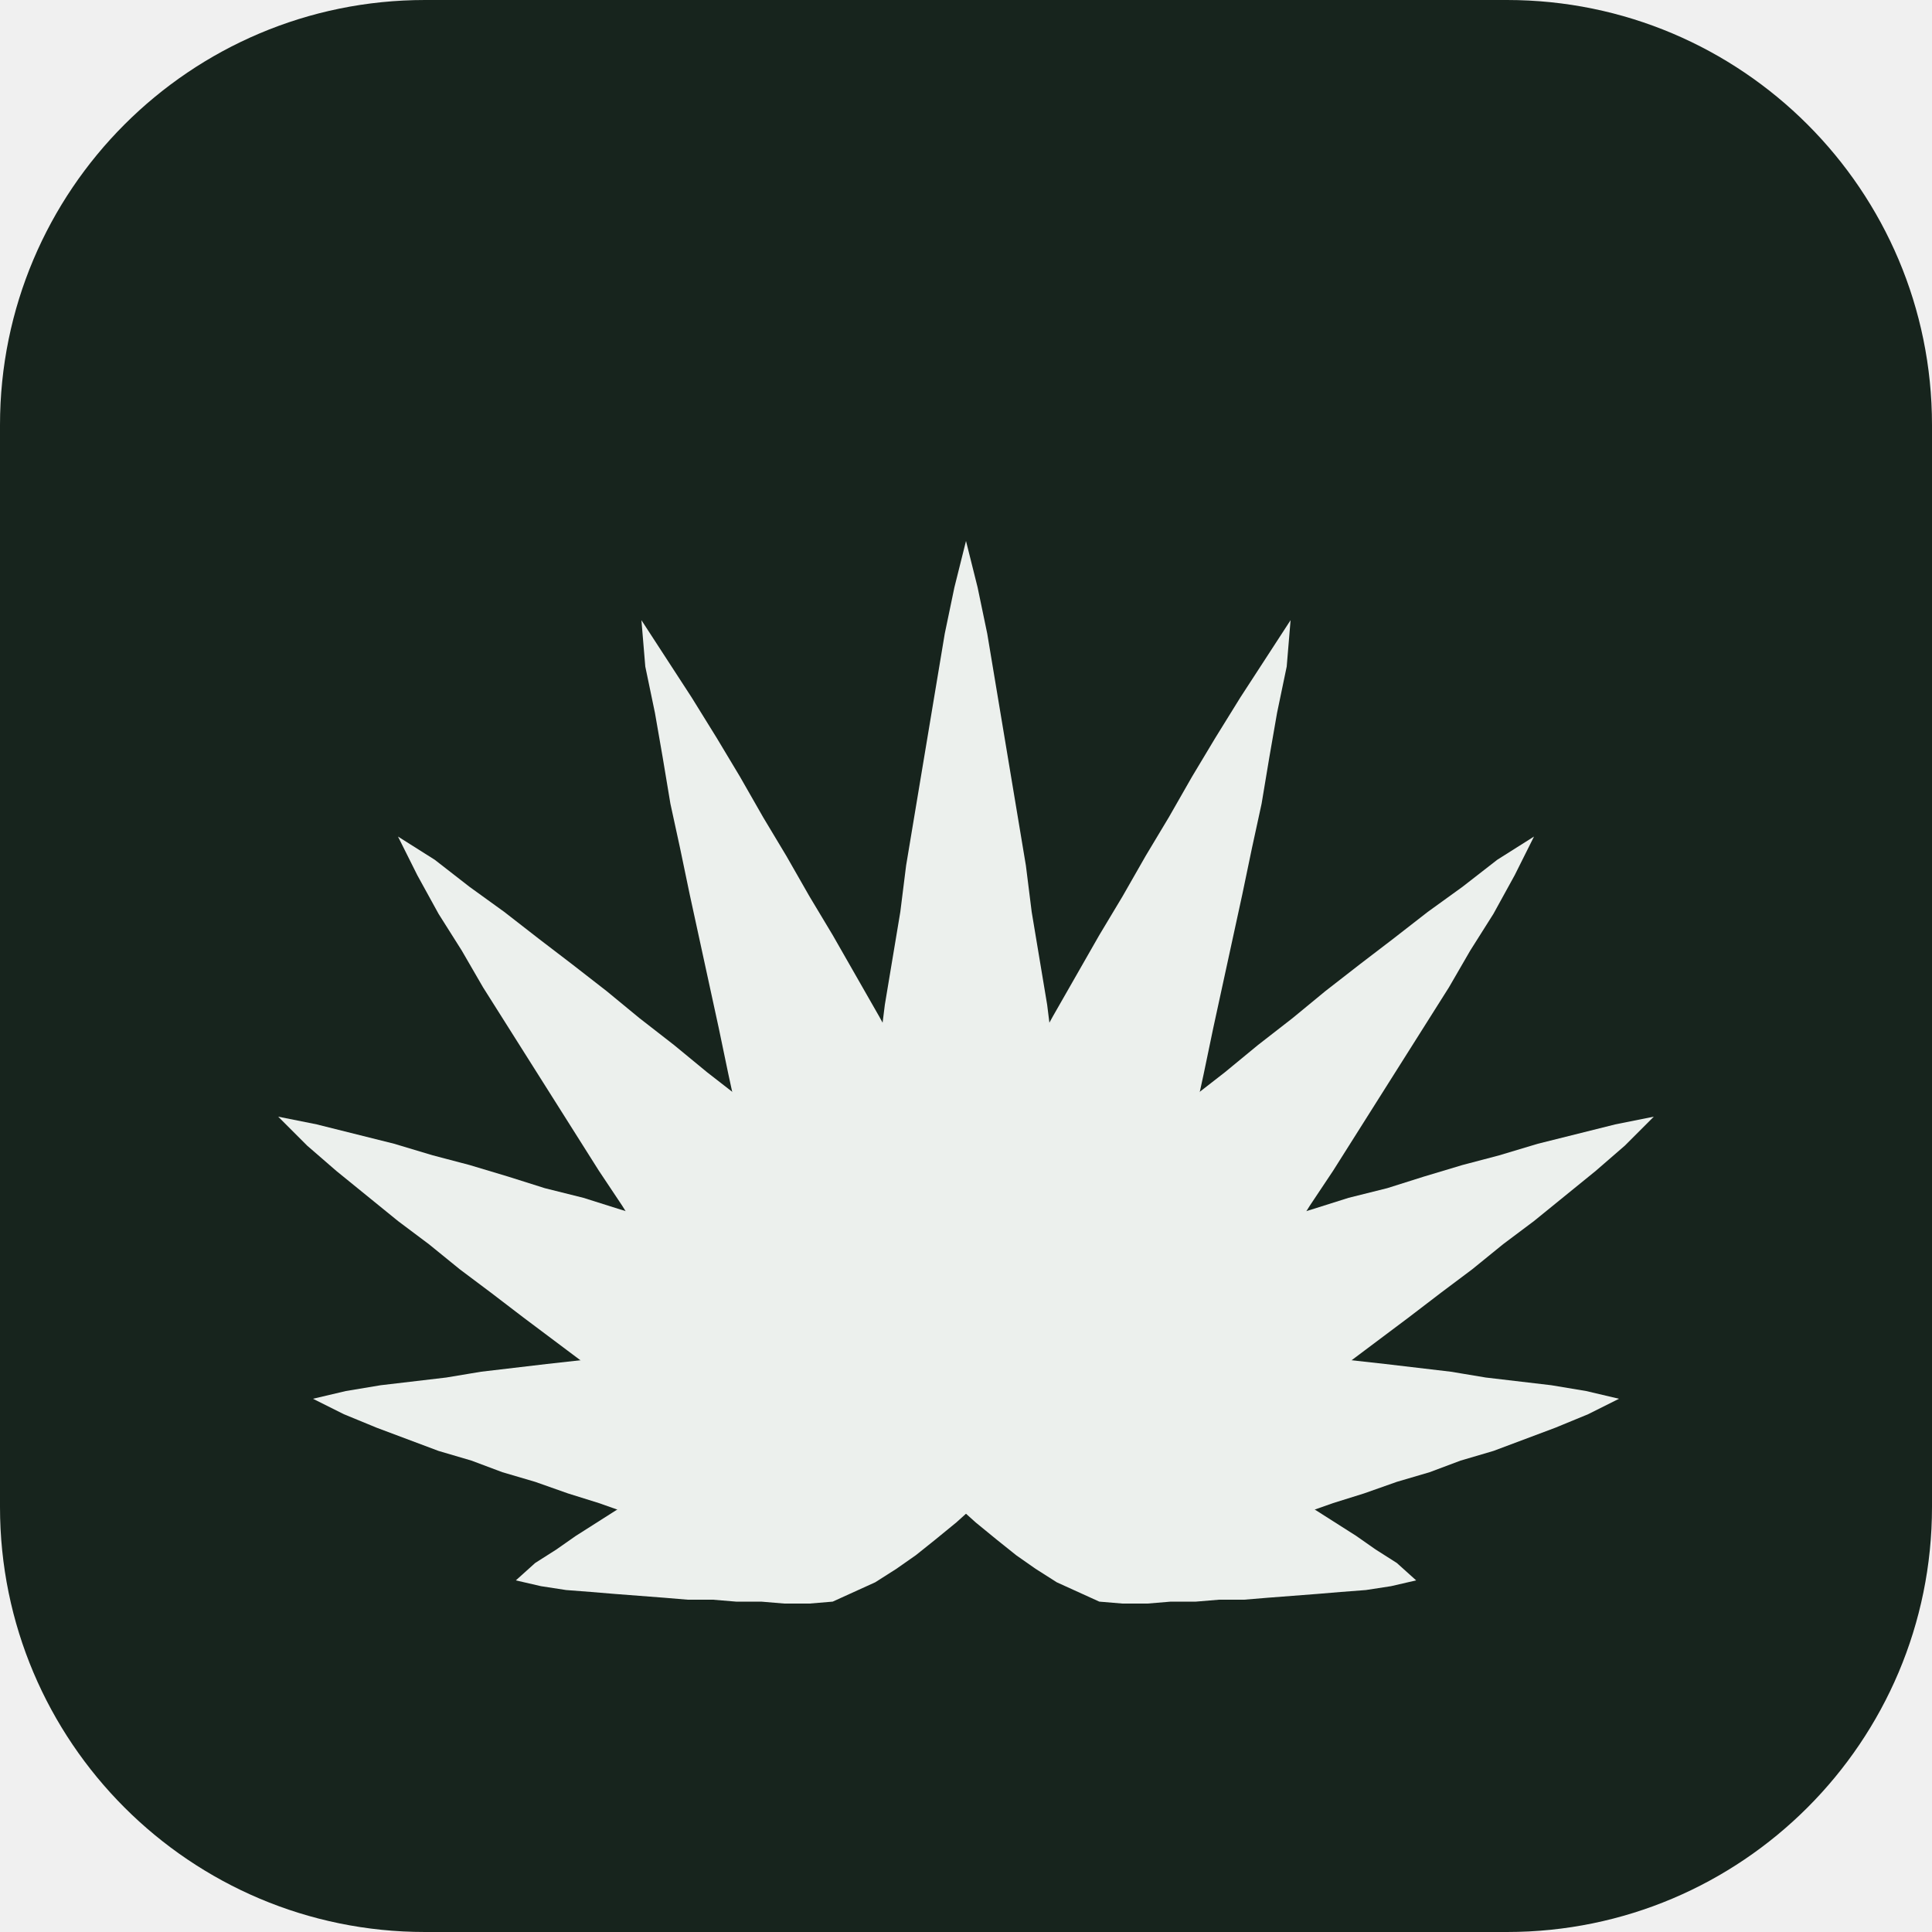
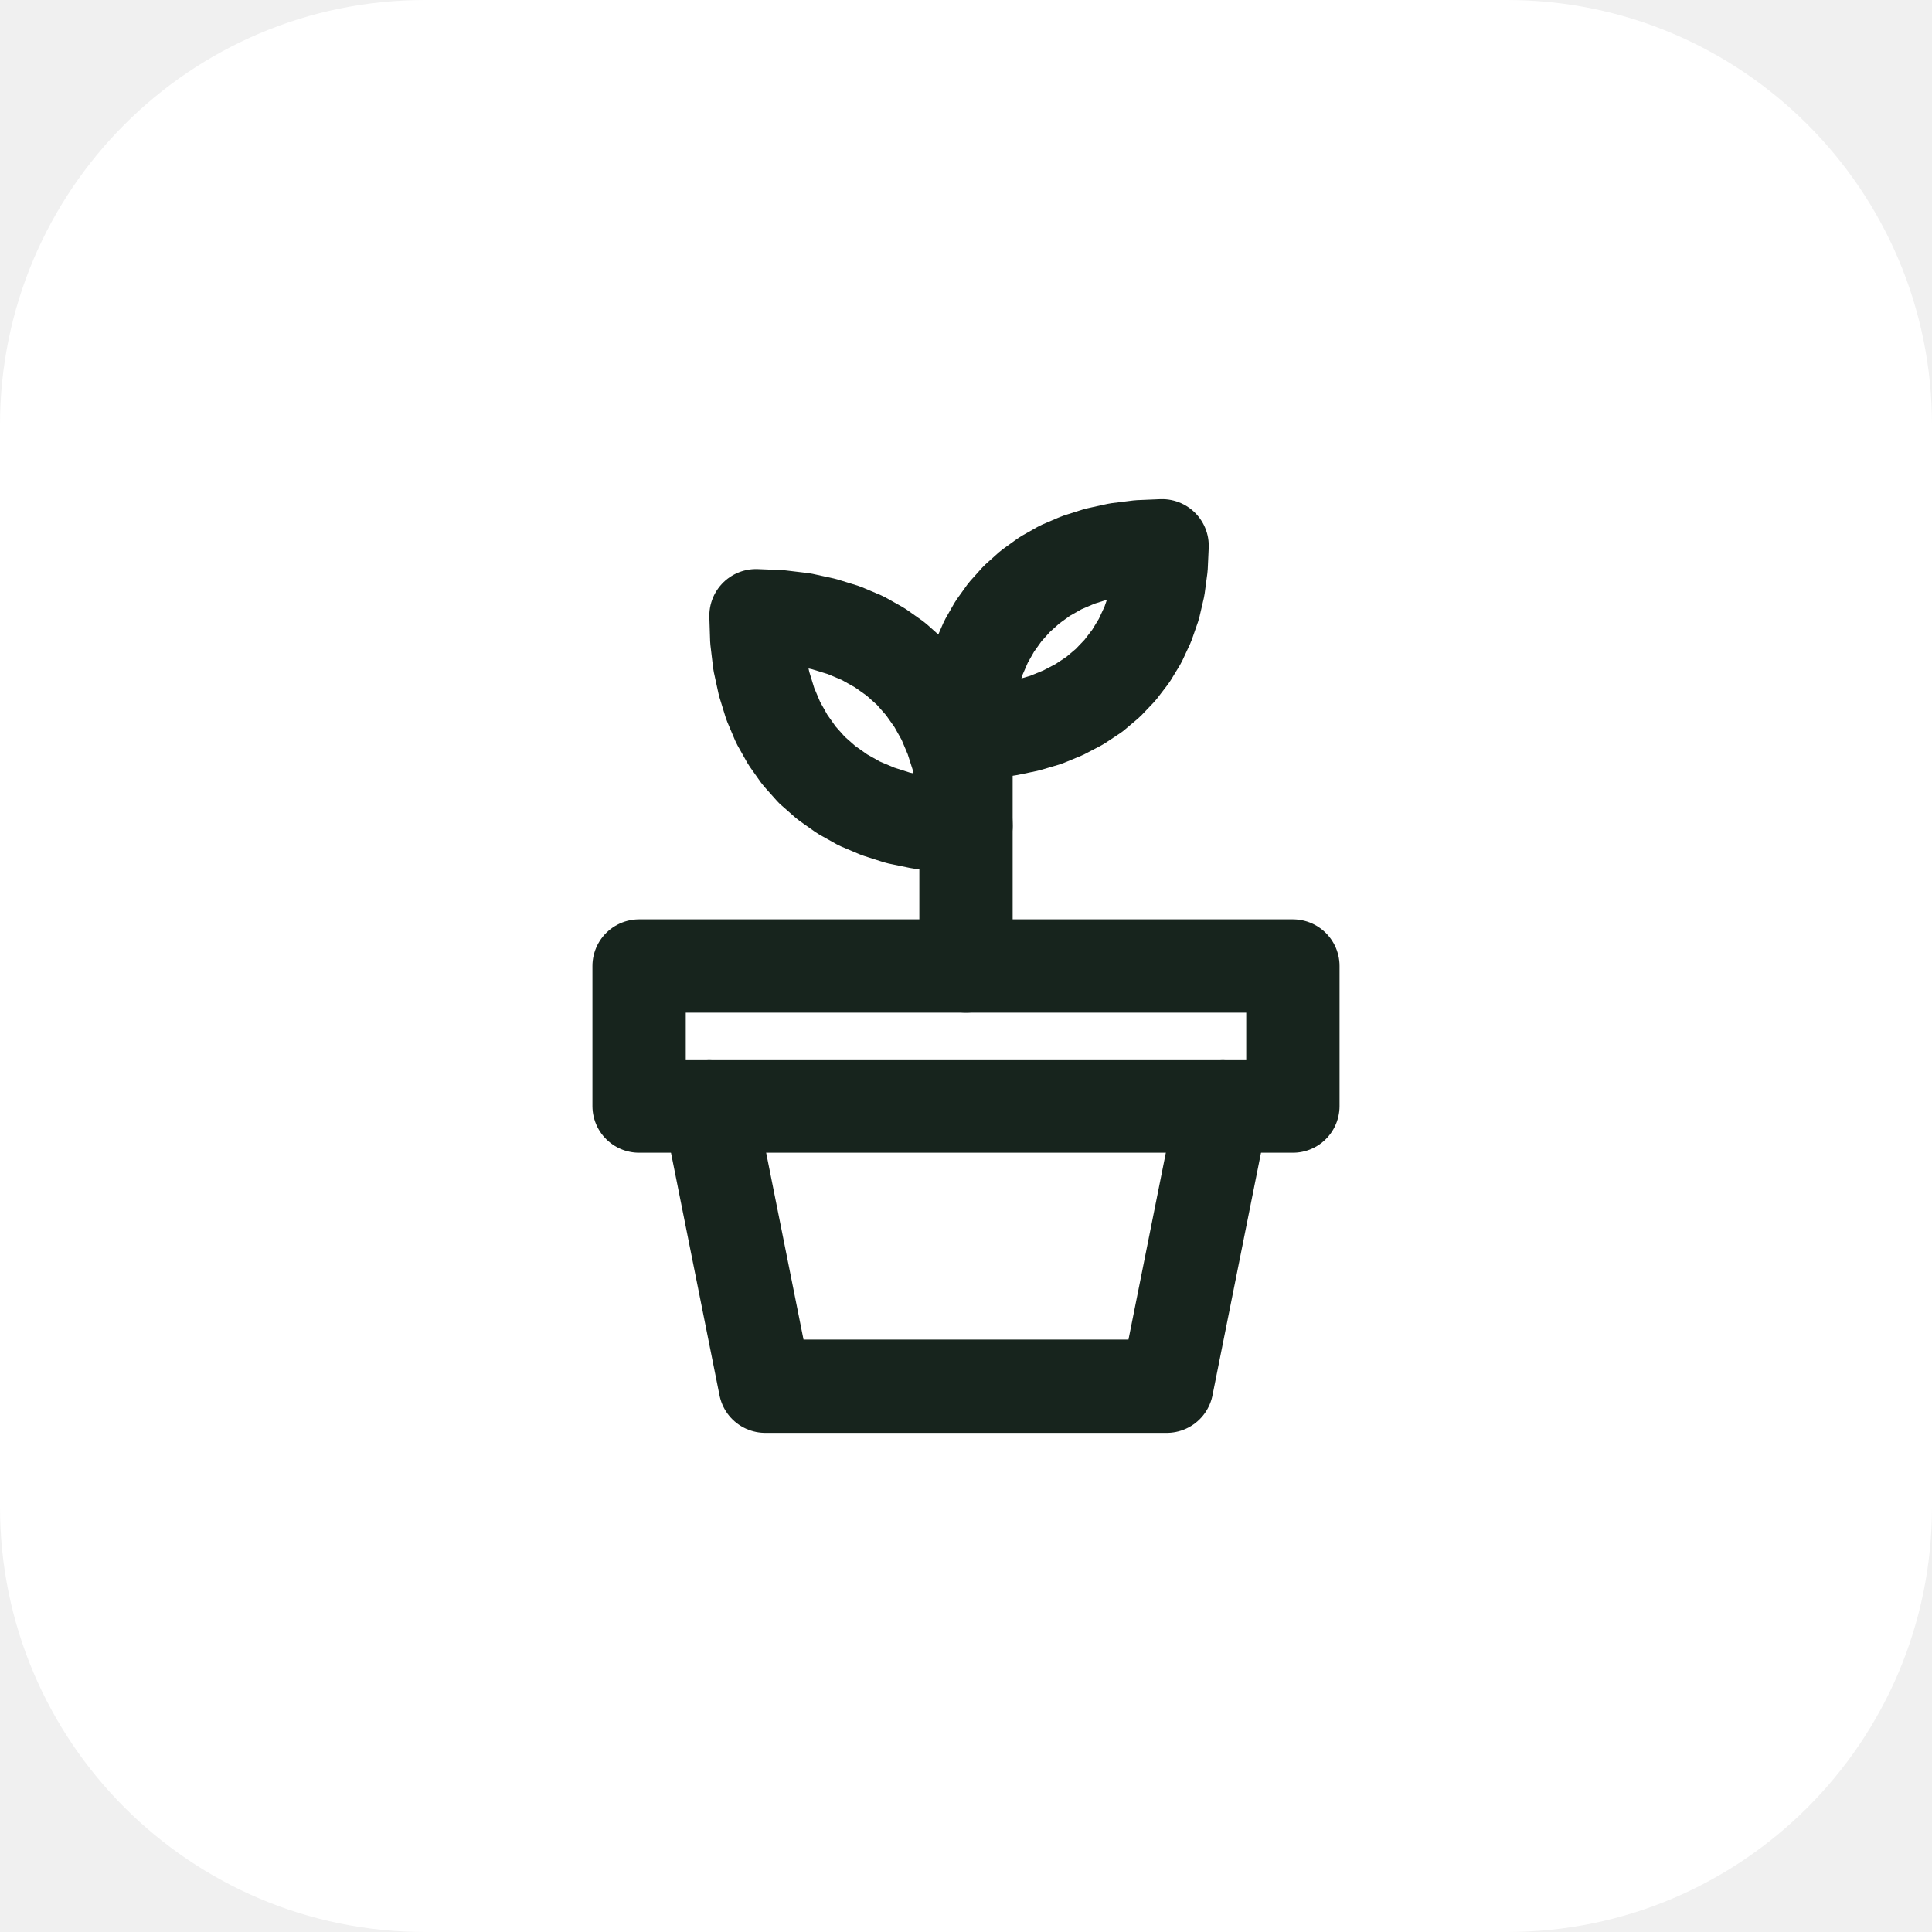
<svg xmlns="http://www.w3.org/2000/svg" viewBox="0 0 100 100">
-   <rect width="100" height="100" rx="22" fill="#17241d" />
-   <g fill="#ecf0ed">
-     <polygon points="48.0,76.0 47.4,73.6 46.8,71.2 46.3,68.8 45.8,66.4 45.4,64.0 45.2,61.6 45.0,59.2 45.1,56.8 45.5,54.4 45.8,52.0 46.2,49.6 46.6,47.2 46.9,44.8 47.3,42.4 47.7,40.0 48.1,37.6 48.5,35.2 48.9,32.8 49.4,30.4 50.0,28.0 50.0,28.0 50.6,30.4 51.1,32.8 51.5,35.2 51.9,37.6 52.3,40.0 52.7,42.4 53.1,44.8 53.4,47.2 53.8,49.6 54.2,52.0 54.5,54.4 54.9,56.8 55.0,59.2 54.8,61.6 54.6,64.0 54.2,66.4 53.7,68.8 53.2,71.2 52.6,73.6 52.0,76.0" />
-     <polygon points="48.1,75.3 48.4,72.9 48.7,70.5 49.0,68.1 49.4,65.7 49.9,63.4 50.5,61.1 51.2,58.9 52.2,56.7 53.4,54.6 54.5,52.6 55.7,50.5 56.9,48.4 58.1,46.4 59.3,44.3 60.5,42.3 61.7,40.2 62.9,38.2 64.2,36.1 65.5,34.1 66.8,32.1 66.8,32.1 66.6,34.5 66.1,36.9 65.7,39.2 65.3,41.6 64.8,43.9 64.3,46.3 63.8,48.6 63.3,50.9 62.8,53.2 62.3,55.6 61.8,57.9 61.3,60.2 60.5,62.4 59.6,64.6 58.5,66.7 57.3,68.7 56.0,70.8 54.7,72.8 53.3,74.7 51.9,76.7" />
-     <polygon points="48.1,76.7 46.7,74.7 45.3,72.8 44.0,70.8 42.7,68.7 41.5,66.7 40.4,64.6 39.5,62.4 38.7,60.2 38.2,57.9 37.7,55.6 37.2,53.2 36.7,50.9 36.2,48.6 35.7,46.3 35.2,43.9 34.7,41.6 34.3,39.2 33.9,36.9 33.4,34.5 33.2,32.1 33.2,32.1 34.5,34.1 35.8,36.1 37.1,38.2 38.3,40.2 39.5,42.3 40.7,44.3 41.9,46.4 43.1,48.4 44.3,50.5 45.5,52.6 46.6,54.6 47.8,56.7 48.8,58.9 49.5,61.1 50.1,63.4 50.6,65.7 51.0,68.1 51.3,70.5 51.6,72.9 51.9,75.3" />
-     <polygon points="48.5,74.7 49.5,72.6 50.6,70.6 51.6,68.6 52.8,66.6 54.0,64.8 55.2,63.0 56.6,61.2 58.2,59.7 59.9,58.3 61.6,56.9 63.4,55.5 65.1,54.1 66.9,52.7 68.6,51.3 70.4,49.9 72.1,48.6 73.9,47.2 75.7,45.9 77.5,44.5 79.4,43.3 79.4,43.3 78.4,45.3 77.3,47.3 76.1,49.2 75.0,51.1 73.8,53.0 72.6,54.9 71.4,56.8 70.2,58.7 69.0,60.6 67.8,62.4 66.6,64.3 65.4,66.2 64.0,67.9 62.4,69.4 60.8,70.9 59.0,72.3 57.2,73.6 55.3,74.9 53.4,76.1 51.5,77.3" />
-     <polygon points="48.5,77.3 46.6,76.1 44.7,74.9 42.8,73.6 41.0,72.3 39.2,70.9 37.6,69.4 36.0,67.9 34.6,66.2 33.4,64.3 32.2,62.4 31.0,60.6 29.8,58.7 28.6,56.8 27.4,54.9 26.2,53.0 25.0,51.1 23.9,49.2 22.7,47.3 21.6,45.3 20.6,43.3 20.6,43.3 22.5,44.5 24.3,45.9 26.1,47.2 27.9,48.6 29.6,49.9 31.4,51.3 33.1,52.7 34.9,54.1 36.6,55.5 38.4,56.9 40.1,58.3 41.8,59.7 43.4,61.2 44.8,63.0 46.0,64.8 47.2,66.6 48.4,68.6 49.4,70.6 50.5,72.6 51.5,74.7" />
-     <polygon points="49.1,74.2 50.6,72.8 52.1,71.3 53.6,69.9 55.2,68.6 56.8,67.4 58.5,66.2 60.2,65.2 62.0,64.4 64.0,63.8 65.9,63.2 67.9,62.6 69.8,62.0 71.8,61.5 73.7,60.9 75.7,60.3 77.6,59.8 79.6,59.2 81.6,58.7 83.6,58.2 85.6,57.8 85.6,57.8 84.1,59.3 82.6,60.6 81.0,61.9 79.4,63.2 77.8,64.4 76.2,65.7 74.6,66.9 72.9,68.2 71.3,69.4 69.7,70.6 68.1,71.9 66.5,73.1 64.7,74.1 62.9,74.9 61.0,75.5 59.0,76.1 57.0,76.6 55.0,77.0 53.0,77.4 50.9,77.8" />
-     <polygon points="49.1,77.8 47.0,77.4 45.0,77.0 43.0,76.6 41.0,76.1 39.0,75.5 37.1,74.9 35.3,74.1 33.5,73.1 31.9,71.9 30.3,70.6 28.7,69.4 27.1,68.2 25.4,66.9 23.8,65.7 22.2,64.4 20.6,63.2 19.0,61.9 17.4,60.6 15.9,59.3 14.4,57.8 14.4,57.8 16.4,58.2 18.4,58.7 20.4,59.2 22.4,59.8 24.3,60.3 26.3,60.9 28.2,61.5 30.2,62.0 32.1,62.6 34.1,63.2 36.0,63.8 38.0,64.4 39.8,65.2 41.5,66.2 43.2,67.4 44.8,68.6 46.4,69.9 47.9,71.3 49.4,72.8 50.9,74.2" />
-     <polygon points="49.8,74.0 51.4,73.2 53.0,72.5 54.7,71.7 56.3,71.1 58.0,70.6 59.6,70.1 61.3,69.8 63.0,69.7 64.7,69.9 66.5,70.1 68.2,70.3 69.9,70.4 71.7,70.6 73.4,70.8 75.1,71.0 76.9,71.3 78.6,71.5 80.3,71.7 82.1,72.0 83.8,72.4 83.8,72.4 82.2,73.2 80.5,73.9 78.9,74.5 77.3,75.1 75.6,75.6 74.0,76.2 72.3,76.7 70.6,77.3 69.0,77.8 67.3,78.4 65.7,78.9 64.0,79.4 62.4,79.7 60.6,79.7 58.9,79.7 57.2,79.5 55.5,79.2 53.7,78.8 52.0,78.4 50.2,78.0" />
-     <polygon points="49.8,78.0 48.0,78.4 46.3,78.8 44.5,79.2 42.8,79.5 41.1,79.7 39.4,79.7 37.6,79.7 36.0,79.4 34.3,78.9 32.7,78.4 31.0,77.8 29.4,77.3 27.7,76.7 26.0,76.2 24.4,75.6 22.7,75.1 21.1,74.5 19.5,73.9 17.8,73.2 16.2,72.4 16.2,72.4 17.9,72.0 19.7,71.7 21.4,71.5 23.1,71.3 24.9,71.0 26.6,70.8 28.3,70.6 30.1,70.4 31.8,70.3 33.5,70.1 35.3,69.9 37.0,69.7 38.7,69.8 40.4,70.1 42.0,70.6 43.7,71.1 45.3,71.7 47.0,72.5 48.6,73.2 50.2,74.0" />
-     <polygon points="50.5,74.1 51.8,73.8 53.1,73.5 54.4,73.2 55.7,73.1 56.9,73.0 58.2,73.0 59.4,73.2 60.5,73.6 61.6,74.2 62.7,74.9 63.7,75.5 64.8,76.1 65.9,76.8 67.0,77.4 68.0,78.1 69.1,78.8 70.2,79.5 71.2,80.2 72.3,80.9 73.3,81.8 73.3,81.8 72.0,82.1 70.7,82.3 69.4,82.4 68.2,82.5 66.9,82.6 65.6,82.7 64.4,82.8 63.1,82.8 61.9,82.9 60.6,82.9 59.4,83.0 58.1,83.0 56.9,82.9 55.8,82.4 54.7,81.9 53.6,81.2 52.6,80.5 51.6,79.7 50.5,78.8 49.5,77.9" />
-     <polygon points="50.5,77.9 49.5,78.8 48.4,79.7 47.4,80.5 46.4,81.2 45.3,81.9 44.2,82.4 43.1,82.9 41.9,83.0 40.6,83.0 39.4,82.9 38.1,82.9 36.9,82.8 35.6,82.8 34.4,82.7 33.1,82.6 31.8,82.5 30.6,82.4 29.3,82.3 28.0,82.1 26.7,81.8 26.7,81.8 27.7,80.9 28.8,80.2 29.8,79.5 30.9,78.8 32.0,78.1 33.0,77.4 34.1,76.8 35.2,76.1 36.3,75.5 37.3,74.9 38.4,74.2 39.5,73.6 40.6,73.2 41.8,73.0 43.1,73.0 44.3,73.1 45.6,73.2 46.9,73.5 48.2,73.8 49.5,74.1" />
+   <rect width="100" height="100" rx="22" fill="#ffffff" />
+   <g fill="none" stroke="#17241d" stroke-width="4.83" stroke-linecap="round" stroke-linejoin="round">
+     <polyline points="50.00,50.00 50.00,37.92" />
+     <polyline points="50.00,42.75 48.76,42.70 47.59,42.56 46.48,42.33 45.45,42.00 44.48,41.59 43.59,41.09 42.77,40.51 42.02,39.85 41.36,39.11 40.78,38.29 40.28,37.40 39.87,36.43 39.55,35.39 39.31,34.29 39.17,33.11 39.13,31.87 39.13,31.87 40.36,31.92 41.54,32.06 42.64,32.30 43.68,32.62 44.65,33.03 45.54,33.53 46.36,34.11 47.10,34.77 47.76,35.52 48.34,36.34 48.84,37.23 49.25,38.20 49.58,39.23 49.81,40.34 49.95,41.51 50.00,42.75" />
+     <polyline points="50.00,37.92 50.04,36.89 50.17,35.91 50.38,34.96 50.67,34.06 51.04,33.21 51.49,32.42 52.02,31.68 52.63,31.00 53.31,30.39 54.07,29.84 54.90,29.37 55.81,28.98 56.79,28.67 57.84,28.44 58.96,28.30 60.15,28.25 60.15,28.25 60.10,29.35 59.96,30.40 59.73,31.39 59.41,32.31 59.01,33.17 58.53,33.96 57.97,34.69 57.34,35.35 56.64,35.94 55.87,36.45 55.03,36.89 54.13,37.26 53.18,37.54 52.17,37.75 51.11,37.87 50.00,37.92" />
+     <polyline points="33.08,50.00 66.92,50.00 66.92,57.25 33.08,57.25 33.08,50.00" />
+     <polyline points="36.71,57.25 39.61,71.75 60.39,71.75 63.29,57.25" />
  </g>
</svg>
